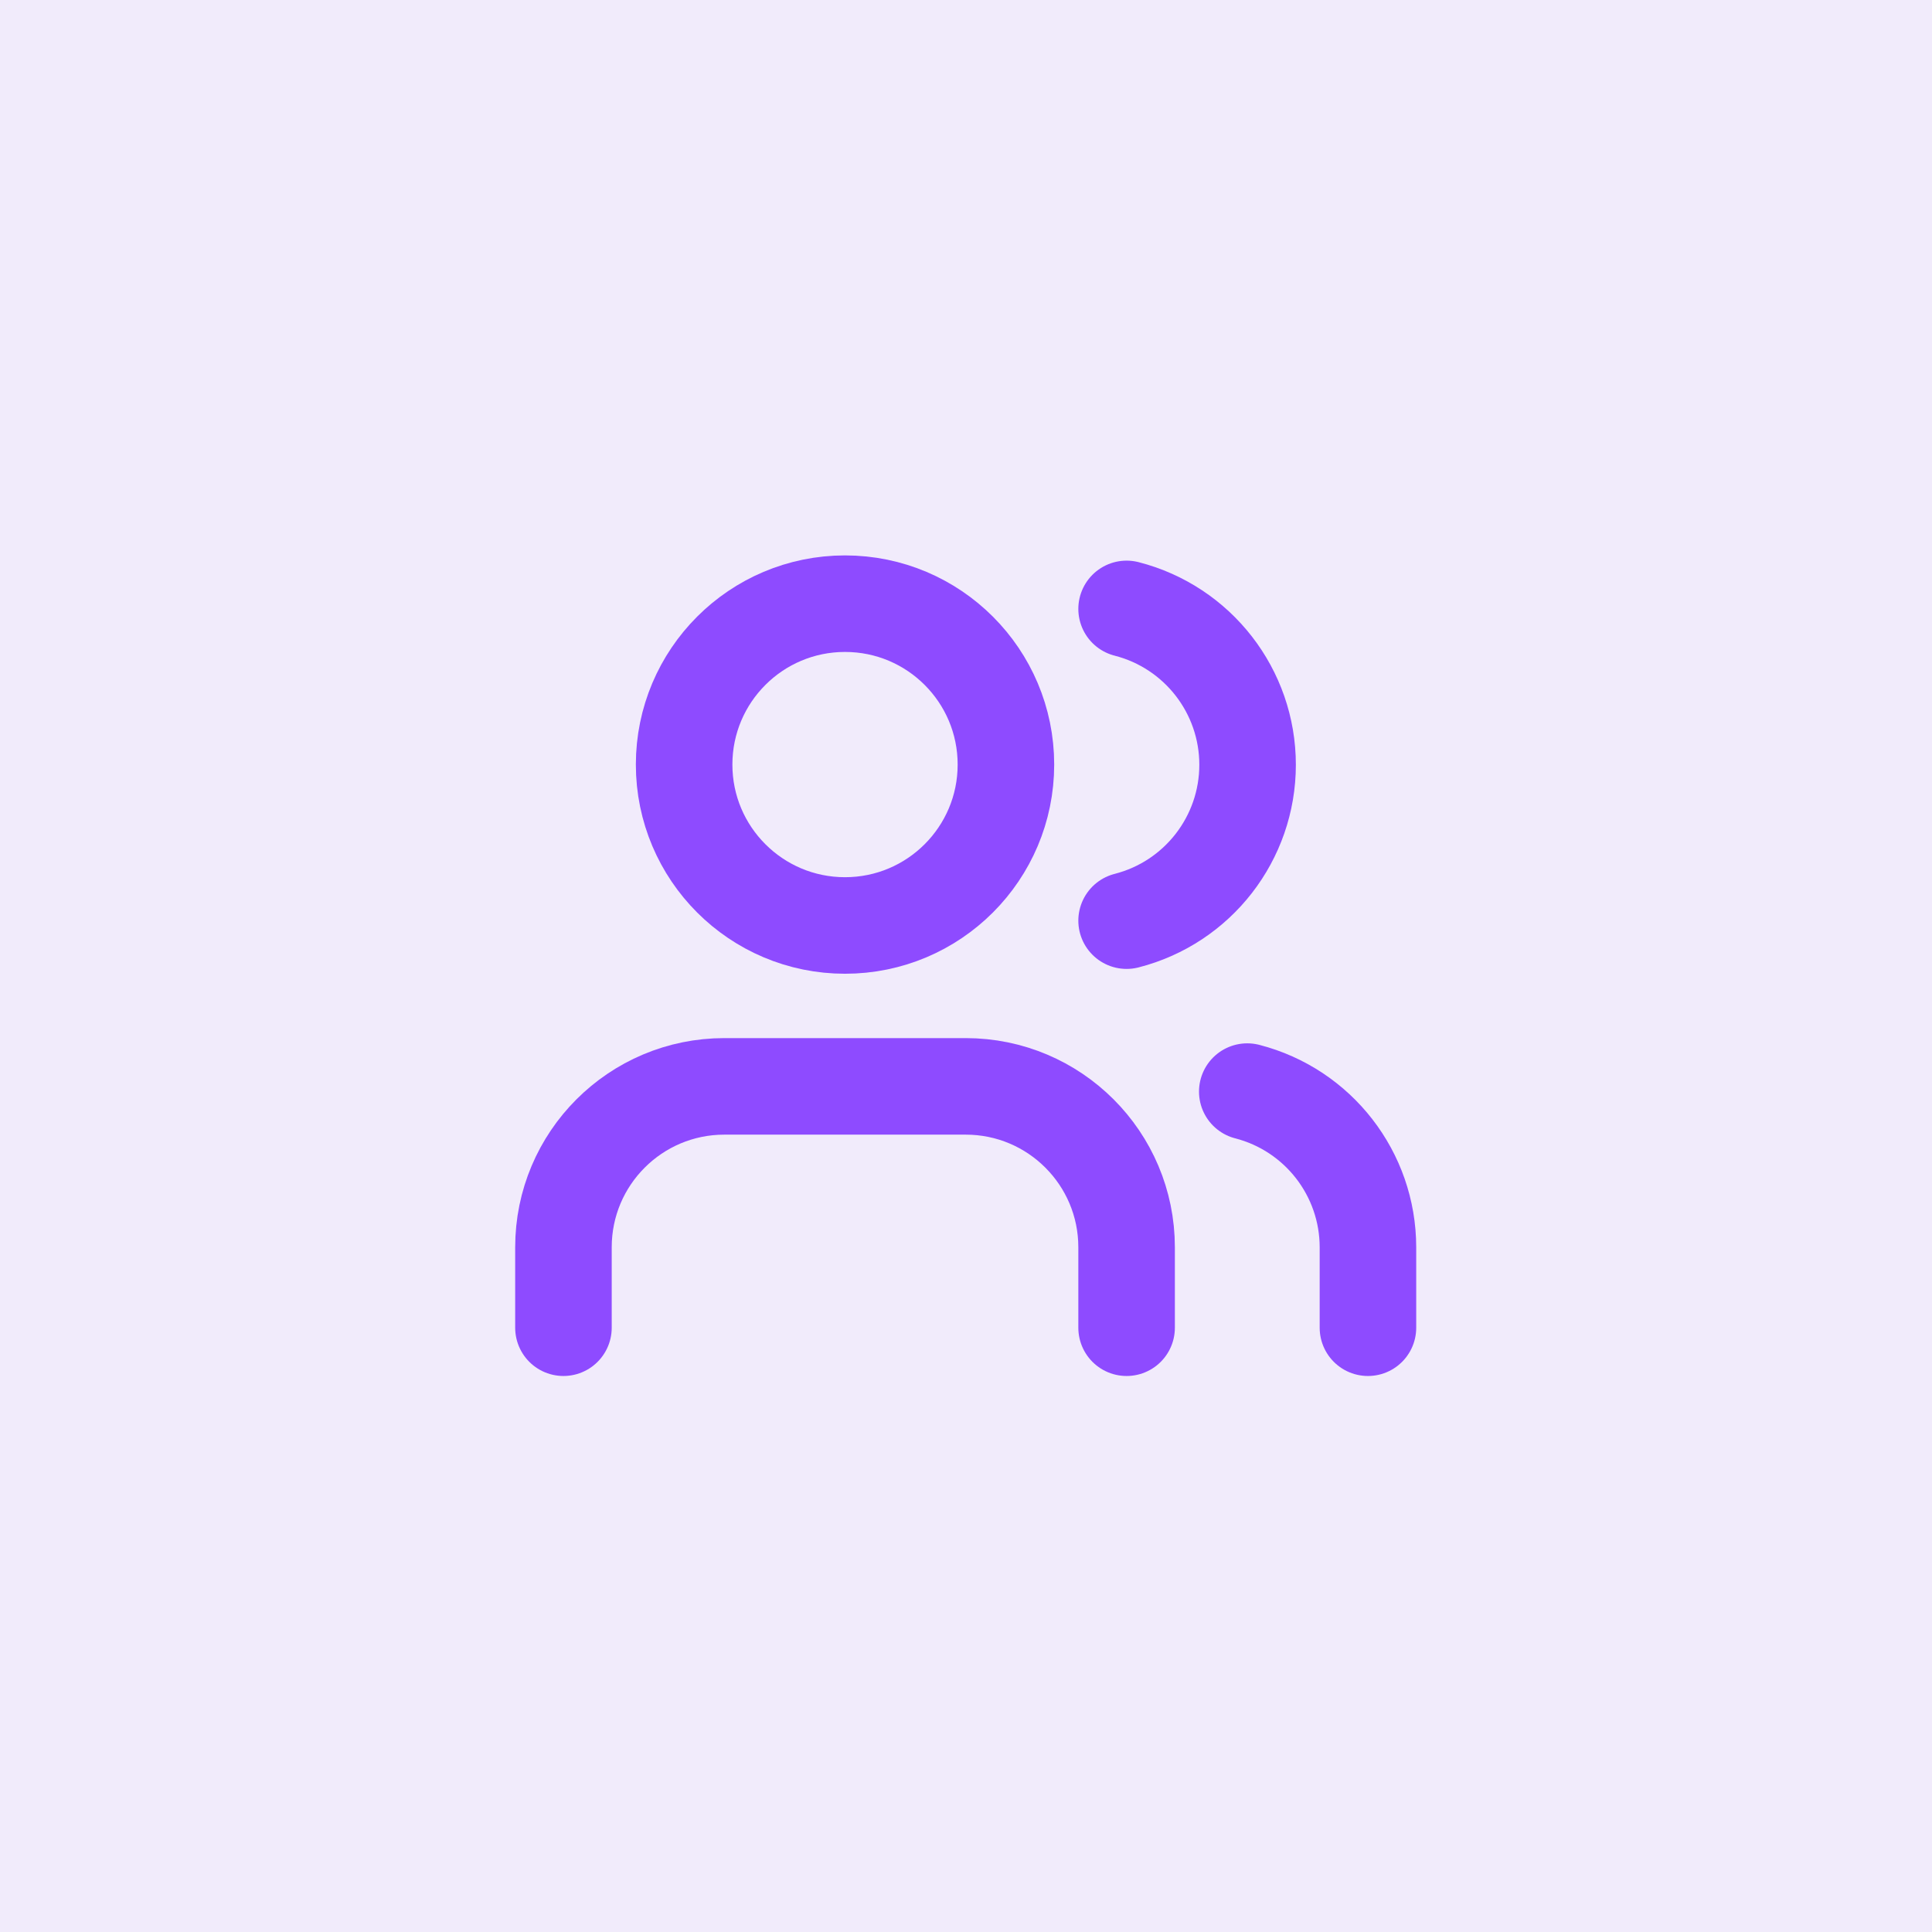
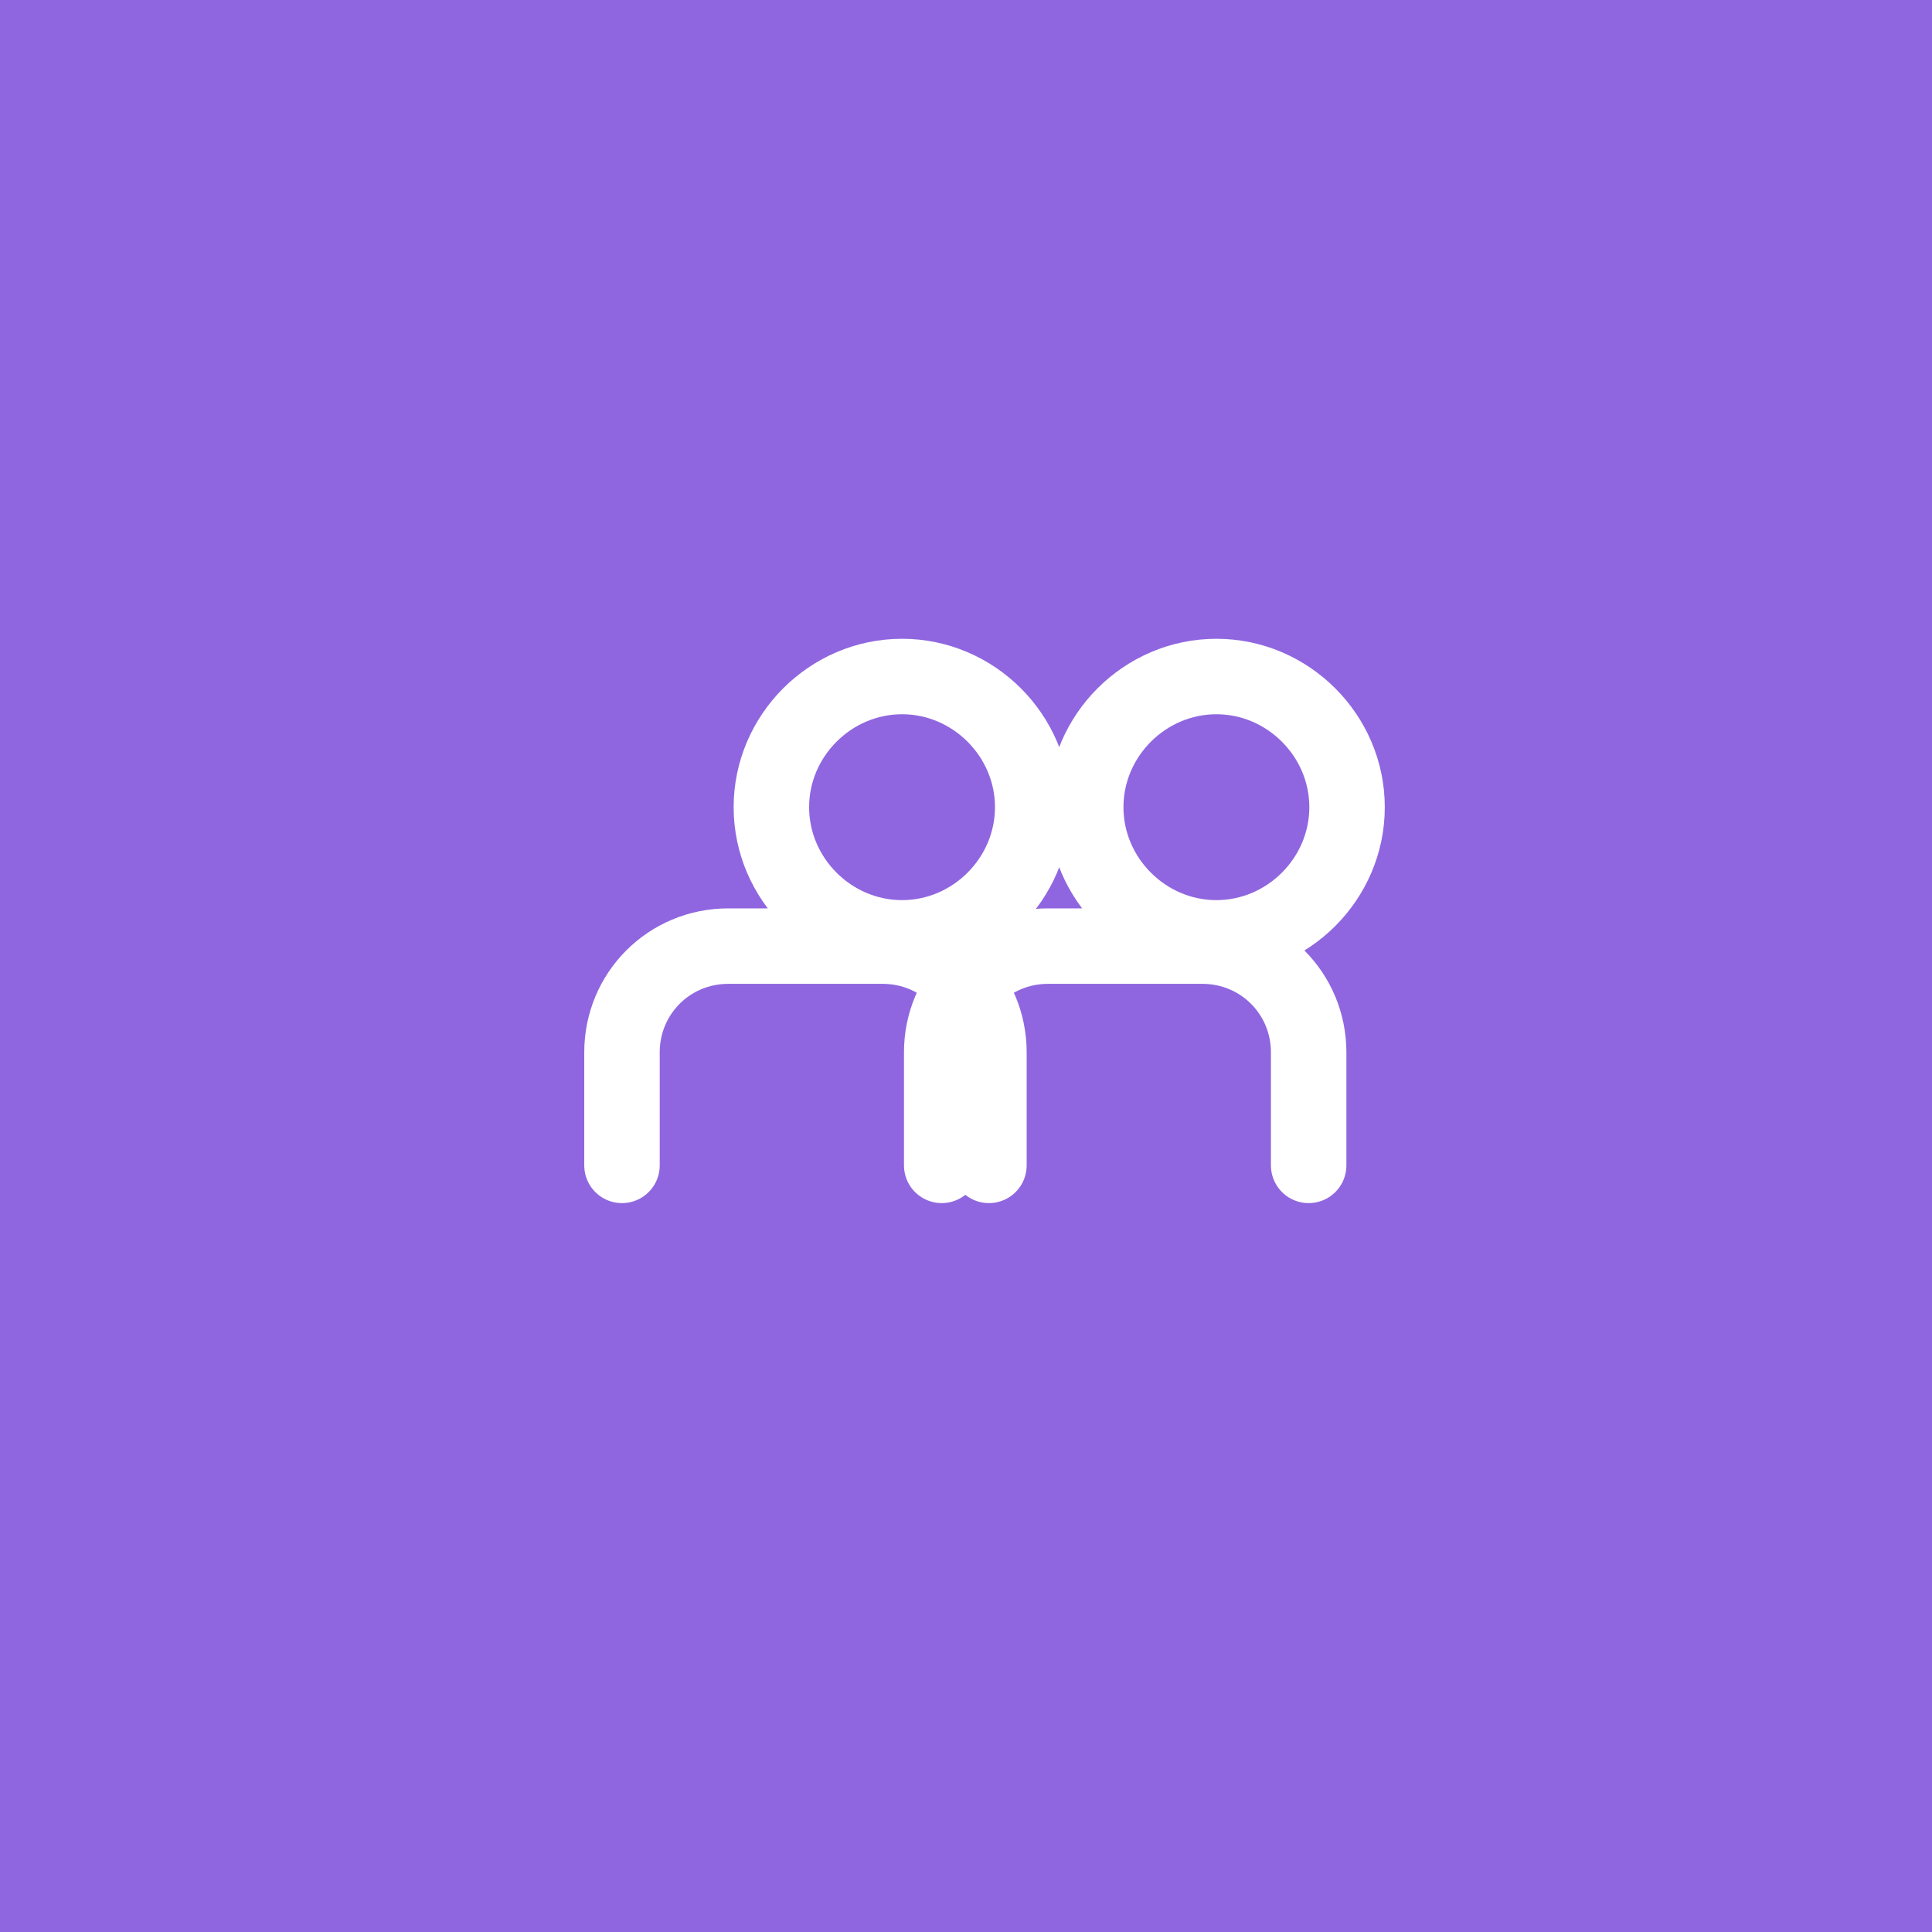
<svg xmlns="http://www.w3.org/2000/svg" width="512" height="512" viewBox="0 0 512 512" fill="none">
-   <rect width="512" height="512" fill="#F1EBFB" />
-   <g transform="translate(128, 128) scale(10.66)">
-     <path d="M16 21v-2a4 4 0 0 0-4-4H6a4 4 0 0 0-4 4v2" stroke="#8E4BFF" stroke-width="2.4" stroke-linecap="round" stroke-linejoin="round" />
-     <circle cx="9" cy="7" r="4" stroke="#8E4BFF" stroke-width="2.4" stroke-linecap="round" stroke-linejoin="round" />
-     <path d="M22 21v-2a4 4 0 0 0-3-3.87" stroke="#8E4BFF" stroke-width="2.4" stroke-linecap="round" stroke-linejoin="round" />
-     <path d="M16 3.13a4 4 0 0 1 0 7.75" stroke="#8E4BFF" stroke-width="2.4" stroke-linecap="round" stroke-linejoin="round" />
-   </g>
+   <rect width="512" height="512" fill="#8f66e0" />
+   <path d="M164.832 308.835V278.892C164.832 263.242 177.345 250.729 192.995 250.729H233.914C249.564 250.729 262.077 263.242 262.077 278.892V308.835M204.423 213.913C204.423 194.945 220.084 179.284 239.052 179.284C258.02 179.284 273.681 194.945 273.681 213.913C273.681 232.881 258.02 248.542 239.052 248.542C220.084 248.542 204.423 232.881 204.423 213.913ZM249.564 308.835V278.892C249.564 263.242 262.077 250.729 277.727 250.729H318.646C334.296 250.729 346.809 263.242 346.809 278.892V308.835M287.727 213.913C287.727 194.945 303.388 179.284 322.356 179.284C341.324 179.284 356.985 194.945 356.985 213.913C356.985 232.881 341.324 248.542 322.356 248.542C303.388 248.542 287.727 232.881 287.727 213.913Z" stroke="white" stroke-width="20" stroke-linecap="round" stroke-linejoin="round" />
</svg>
